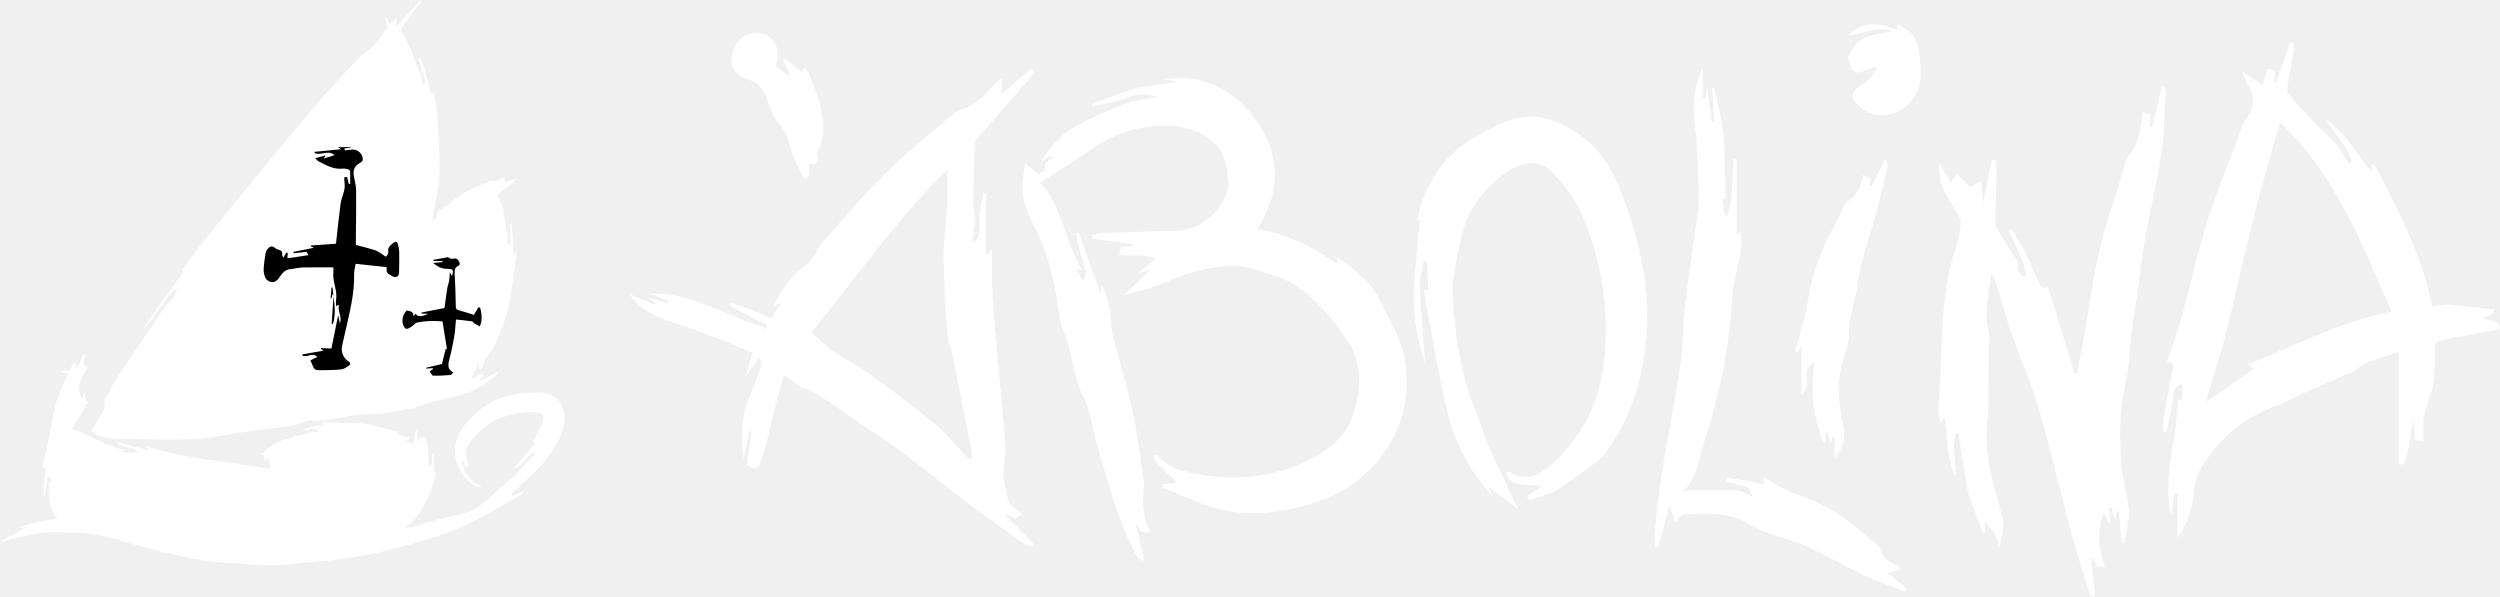
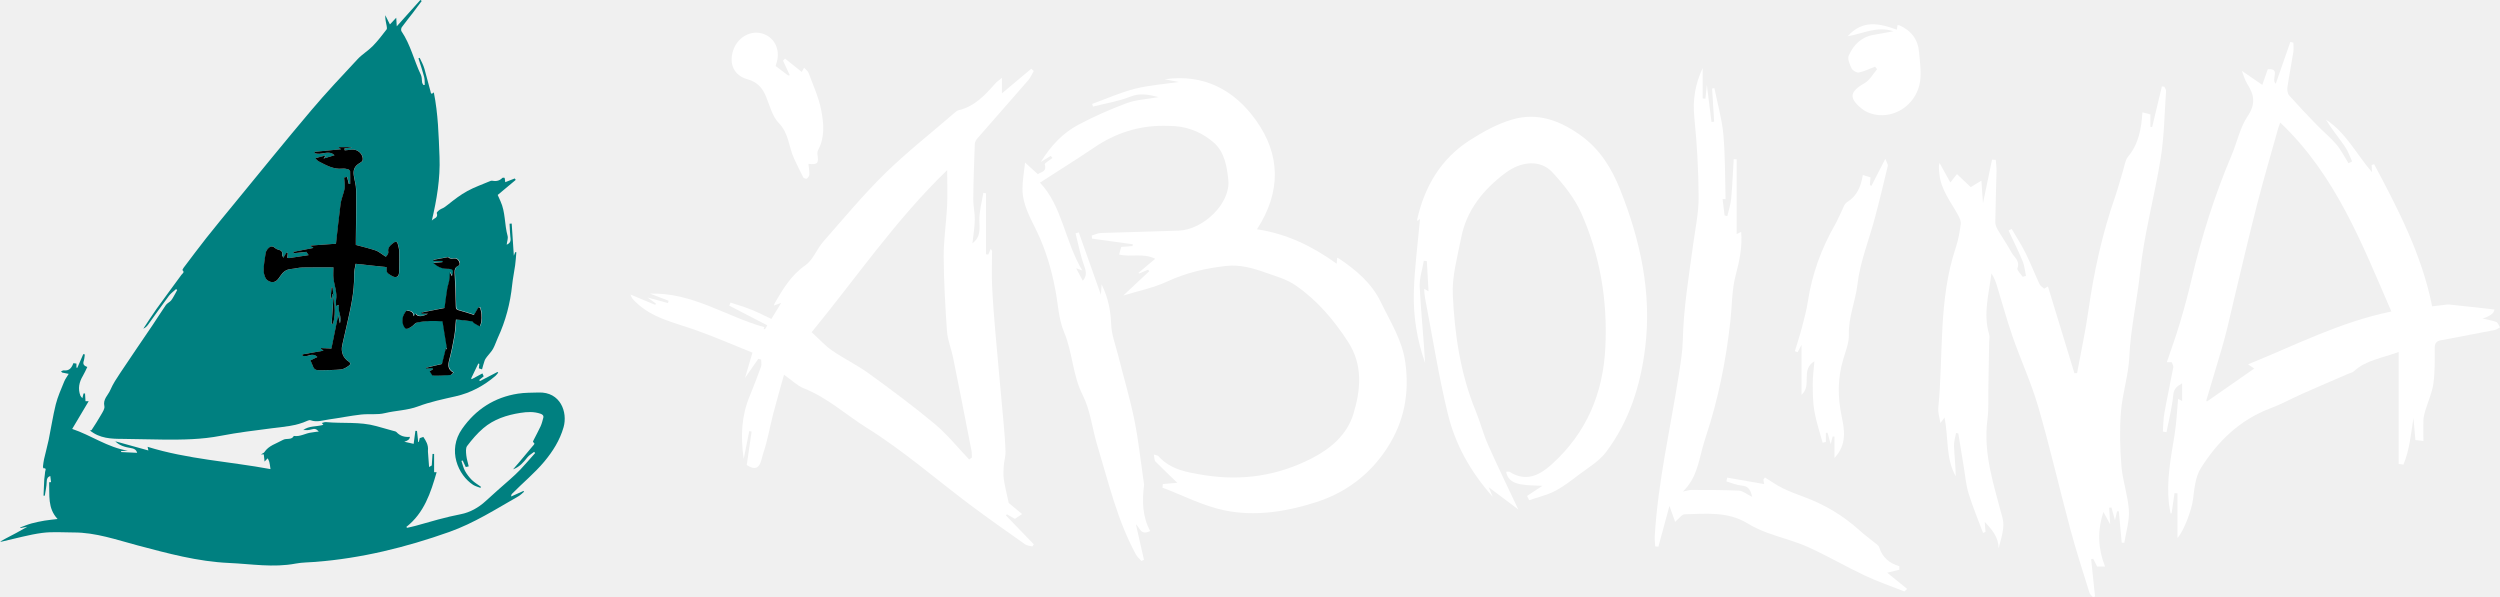
<svg xmlns="http://www.w3.org/2000/svg" id="Layer_2" data-name="Layer 2" viewBox="0 0 328.66 78.48">
  <defs>
    <style>
      .cls-1 {
        fill: #ffffff;
      }

      .cls-2 {
        fill: #000000;
+       }
+       .cls-3 {
+         fill: #008080;
      }
    </style>
  </defs>
  <g id="logo">
    <g id="texto">
      <g id="AB">
        <path class="cls-1" d="M152.82,63.64c.71-.06,1.42-.12,1.95-.17-.87-.85-1.9-1.81-2.88-2.81-.15-.16-.12-.5-.2-.9,.28,.09,.5,.09,.59,.2,1.63,1.82,3.84,2.15,6.08,2.51,4.95,.78,9.64,.07,14.1-2.22,2.51-1.29,4.62-3.11,5.45-5.79,.97-3.17,1.31-6.45-.7-9.54-1.86-2.86-4-5.39-6.82-7.36-1.27-.89-2.68-1.24-4.1-1.75-1.69-.6-3.34-1.04-5.09-.85-2.69,.3-5.28,.9-7.78,2.06-1.8,.83-3.79,1.23-5.75,1.83,1.15-1.08,2.28-2.13,3.41-3.19-.05-.07-.1-.14-.14-.21-.4,.17-.8,.34-1.19,.51-.03-.03-.05-.06-.08-.09,.69-.58,1.37-1.15,2.2-1.85-1.58-.8-3.22-.17-4.75-.56,.09-.33,.18-.66,.28-1,.5-.04,.99-.08,1.49-.11,0-.08,.02-.16,.03-.24-1.79-.25-3.57-.5-5.36-.74,0-.14-.02-.27-.03-.41,.39-.11,.79-.31,1.19-.33,3.41-.12,6.82-.18,10.23-.31,3.26-.12,6.85-3.6,6.53-6.67-.18-1.7-.48-3.67-1.92-4.91-1.41-1.22-3.11-1.99-5.02-2.15-.5-.04-1.01-.04-1.51-.05-3.37-.03-6.42,.97-9.21,2.87-2.3,1.56-4.66,3.02-7.1,4.6,2.92,3.07,3.25,7.66,5.56,11.55-.36-.13-.52-.19-.8-.29,.32,.6,.59,1.1,.87,1.64,.57-.66,.44-1.25,.16-2.03-.49-1.36-.75-2.8-1.11-4.2,.14-.04,.28-.08,.42-.13,.95,2.67,1.9,5.34,2.91,8.2,.03-.52,.06-.86,.09-1.37,.87,1.77,1.19,3.45,1.26,5.26,.05,1.37,.58,2.73,.92,4.09,.71,2.83,1.55,5.63,2.13,8.48,.56,2.77,.85,5.59,1.26,8.39,0,.04,.03,.08,.02,.11-.28,2.13-.23,4.23,.8,6.1-1.27,.63-1.32-.4-1.88-.89,.35,1.56,.7,3.11,1.06,4.67-.11,.05-.22,.11-.33,.16-.25-.29-.56-.54-.73-.86-2.46-4.52-3.61-9.52-5.09-14.39-.66-2.18-.89-4.56-1.9-6.55-1.35-2.66-1.32-5.62-2.46-8.31-.72-1.7-.78-3.69-1.14-5.55-.5-2.65-1.25-5.21-2.42-7.65-.86-1.79-1.91-3.55-1.9-5.63,0-1.07,.2-2.13,.34-3.44,.67,.61,1.16,1.06,1.69,1.54,.25-.3,1.22-.24,.9-1.29-.05-.17,.65-.56,1-.85-.07-.09-.14-.19-.21-.28-.35,.22-.71,.43-1.31,.8,1.35-2.18,2.91-3.81,4.92-4.88,2.04-1.09,4.18-2.03,6.35-2.84,1.23-.46,2.62-.52,4.2-.8-1.43-.38-2.5-.55-3.74-.05-1.55,.62-3.24,.87-4.87,1.29-.04-.11-.07-.23-.11-.35,1.87-.68,3.71-1.5,5.62-1.99,1.9-.48,3.89-.61,5.77-.89-.55-.11-1.2-.23-1.85-.36,5.14-.74,9.14,1.4,11.99,5.39,3.24,4.52,3.34,9.39,.14,14.33,3.88,.59,7.25,2.2,10.48,4.53,.03-.37,.04-.56,.06-.78,.11,.05,.21,.08,.3,.14,2.21,1.49,4.25,3.22,5.42,5.65,1.24,2.58,2.83,4.99,3.24,7.98,.56,4.06-.15,7.74-2.34,11.16-2.29,3.57-5.5,5.97-9.52,7.24-3.89,1.23-7.93,1.86-11.93,1.03-2.8-.58-5.43-1.96-8.14-2.98,.02-.15,.03-.3,.05-.45h0Z" />
        <path class="cls-1" d="M131.72,10.22v2.05c1.22-1.02,2.53-2.13,3.85-3.23,.11,.1,.22,.2,.33,.29-.23,.4-.41,.85-.71,1.2-2.23,2.58-4.5,5.13-6.73,7.7-.16,.19-.3,.47-.31,.71-.09,2.43-.18,4.87-.2,7.3,0,.89,.22,1.78,.2,2.66-.02,1-.19,2-.31,3.09,1.15-.89,.92-1.93,.91-3.02-.02-1.2,.33-2.41,.52-3.61,.12,.01,.23,.02,.35,.04v8.03c.1,.01,.2,.03,.3,.04,.1-.23,.2-.46,.33-.76,.07,.14,.17,.23,.17,.32,0,1.47-.07,2.94,0,4.41,.09,2.06,.25,4.12,.43,6.18,.34,3.94,.72,7.88,1.07,11.82,.12,1.31,.23,2.63,.27,3.94,.02,.61-.19,1.22-.23,1.83-.04,.59-.08,1.19,0,1.76,.14,.97,.39,1.92,.65,3.15,.39,.32,1.04,.86,1.76,1.46-.33,.22-.59,.4-.95,.63-.21-.12-.63-.36-1.05-.6l-.13,.15c1.22,1.27,2.45,2.53,3.67,3.8-.07,.1-.14,.19-.2,.28-.31-.09-.68-.1-.93-.27-2.42-1.71-4.85-3.41-7.23-5.19-4.52-3.39-8.81-7.15-13.59-10.13-2.76-1.73-5.21-3.99-8.31-5.21-.84-.33-1.53-1.04-2.58-1.78-.49,1.78-.98,3.45-1.42,5.14-.45,1.74-.74,3.53-1.32,5.22-.31,.92-.38,2.69-2.16,1.51,.2-1.38,.42-2.89,.64-4.39-.11-.02-.21-.04-.31-.07-.22,1.12-.45,2.23-.73,3.66-.44-3.02-.28-5.67,.78-8.24,.53-1.29,1.03-2.59,1.5-3.89,.1-.28,.01-.62,.01-.93-.12-.04-.24-.07-.37-.1-.54,.77-1.07,1.54-1.75,2.52,.35-1.19,.63-2.16,.98-3.33-2.52-1.01-5.01-2.1-7.56-3-2.75-.97-5.67-1.54-7.85-3.71-.24-.24-.49-.46-.62-.93,1.08,.45,2.17,.91,3.25,1.36,.03-.06,.06-.11,.09-.17-.29-.21-.58-.42-1.1-.8,1.06,.29,1.87,.51,2.68,.73,.03-.1,.06-.2,.09-.3-.78-.3-1.57-.6-2.45-.94,5.62-.17,10.03,3.03,15.03,4.41-.03,.1-.06,.19-.09,.28,.07-.02,.17-.02,.21-.07,.11-.15,.2-.32,.27-.45-1.68-.87-3.34-1.73-5-2.59,.06-.13,.11-.27,.17-.4,.9,.3,1.82,.56,2.7,.92,.89,.35,1.74,.8,2.67,1.23,.4-.66,.78-1.28,1.29-2.11-.45,.17-.69,.25-.96,.35,.04-.12,.06-.23,.11-.32,1.08-1.87,2.16-3.67,4.03-4.98,1.01-.7,1.49-2.12,2.34-3.09,2.66-3.03,5.24-6.14,8.11-8.96,2.85-2.79,6.01-5.27,9.03-7.88,.21-.18,.43-.39,.67-.45,2.11-.5,3.47-2,4.83-3.53,.2-.23,.47-.4,.89-.75h0Zm-4.31,50.19c.12-.09,.24-.18,.36-.27-.02-.31,0-.62-.06-.92-.8-4.1-1.6-8.19-2.43-12.28-.23-1.13-.7-2.23-.78-3.36-.23-3.27-.42-6.56-.44-9.84-.01-2.21,.34-4.42,.45-6.64,.07-1.5,.01-3.01,.01-4.74-6.87,6.65-12.04,14.29-17.82,21.31,1.02,.93,1.78,1.79,2.7,2.42,1.56,1.07,3.29,1.9,4.82,3.01,2.95,2.14,5.88,4.31,8.67,6.64,1.65,1.38,3.01,3.09,4.51,4.65h0Z" />
        <path class="cls-1" d="M106.28,21.55c.05,.47,.13,.93,.12,1.38,0,.19-.17,.43-.33,.55-.08,.06-.42-.04-.47-.16-.42-.8-.8-1.62-1.19-2.44-.73-1.53-.68-3.33-2.03-4.71-.87-.89-1.19-2.34-1.71-3.56-.47-1.1-1.17-1.85-2.38-2.18-1.78-.49-2.49-2-1.91-3.79,.59-1.79,2.4-2.77,4.02-2.17,1.58,.59,2.26,2.28,1.61,4.04-.02,.07-.03,.14-.04,.17,.56,.42,1.09,.83,1.64,1.24,.07-.01,.15-.02,.22-.03-.3-.63-.59-1.27-.89-1.91,.09-.09,.17-.19,.26-.28,.71,.57,1.43,1.14,2.2,1.76,.07-.13,.16-.3,.31-.56,.21,.24,.49,.43,.59,.68,.59,1.62,1.34,3.22,1.66,4.9,.33,1.71,.51,3.53-.39,5.21-.1,.18-.13,.44-.1,.65,.18,1.13,0,1.34-1.19,1.2h0Z" />
      </g>
      <path class="cls-1" d="M315.34,61.01v-14.74c-2.25,.83-4.32,1.08-5.9,2.55-.18,.17-.49,.21-.73,.32-2.02,.87-4.04,1.74-6.05,2.63-1.41,.63-2.77,1.38-4.21,1.92-4.01,1.51-6.91,4.34-9.12,7.86-.72,1.14-.85,2.71-1.03,4.11-.16,1.3-1.15,4.07-2.04,5.07v-5.87c-.13-.01-.26-.02-.39-.03-.13,.88-.25,1.76-.38,2.64-.05,.01-.09,.03-.14,.04-.07-.41-.15-.82-.2-1.23-.37-3.09,.24-6.1,.73-9.13,.25-1.53,.31-3.09,.46-4.72,.14,.08,.29,.16,.53,.29v-2.33c-.62,.37-1.08,.65-1.17,1.55-.15,1.64-.57,3.25-.88,4.87-.16-.02-.32-.04-.48-.07,.06-.8,.05-1.61,.19-2.39,.36-2.03,.8-4.04,1.18-6.06,.04-.2-.13-.44-.21-.67-.21,0-.42,0-.64,0,.58-1.73,1.21-3.45,1.73-5.2,.57-1.91,1.09-3.84,1.54-5.78,1.31-5.55,3.01-10.97,5.24-16.22,.73-1.71,1.1-3.64,2.11-5.14,1.08-1.6,.88-2.8-.03-4.22-.34-.54-.5-1.19-.73-1.75,.89,.61,1.78,1.22,2.69,1.85,.29-.83,.5-1.44,.72-2.06,1.76-.14,.37,1.31,1.05,1.91,.66-1.89,1.29-3.7,1.92-5.5,.13,.03,.26,.07,.4,.1,0,.39,.05,.79,0,1.18-.25,1.57-.56,3.13-.79,4.7-.05,.34,.02,.82,.24,1.06,1.18,1.33,2.4,2.62,3.64,3.89,.84,.87,1.78,1.63,2.56,2.55,.63,.74,1.07,1.64,1.59,2.47,.16-.08,.32-.16,.48-.24-.31-.65-.53-1.36-.94-1.94-.82-1.19-1.75-2.31-2.5-3.55,2.59,1.67,3.94,4.44,6.05,6.91-.03-.54-.04-.74-.04-.94l.32-.12c3.16,5.93,6.27,11.89,7.63,18.69,.47-.05,.92-.11,1.37-.16,.31-.03,.63-.11,.93-.07,1.96,.2,3.91,.43,5.88,.65-.01,.46-.53,.86-1.55,1.19,.66,.16,1.26,.24,1.8,.45,.22,.09,.33,.45,.49,.7-.24,.12-.46,.31-.72,.36-2.36,.46-4.72,.91-7.08,1.35-.61,.11-.78,.44-.78,1.05,0,1.55,.04,3.12-.18,4.65-.18,1.23-.72,2.4-1.08,3.61-.12,.39-.21,.8-.23,1.21-.03,.88,0,1.77,0,2.71-.46-.05-.74-.08-1.05-.12-.09-.98-.17-1.94-.26-2.89-.33,2.09-.5,4.18-1.32,6.12-.21-.03-.42-.06-.62-.09h0Zm-19.81-13.11c6.31-2.55,12.08-5.56,18.85-6.95-3.88-8.92-7.29-17.88-14.61-24.84-.16,.44-.22,.58-.26,.72-.94,3.36-1.92,6.7-2.79,10.07-1.07,4.16-2.04,8.34-3.04,12.51-.29,1.21-.56,2.42-.85,3.62-.23,.94-.48,1.87-.75,2.8-.66,2.26-1.35,4.52-2.02,6.78-.02,.07,.06,.17,.06,.18,2.08-1.45,4.13-2.88,6.23-4.34-.22-.15-.36-.24-.82-.56h0Z" />
      <path class="cls-1" d="M269.23,37.65c1.16,3.8,2.32,7.6,3.48,11.41,.12,0,.24,0,.35-.01,.5-2.74,1.1-5.46,1.49-8.22,.72-5.09,1.81-10.07,3.5-14.93,.41-1.17,.71-2.38,1.08-3.56,.18-.59,.26-1.29,.63-1.74,1.4-1.68,1.75-3.68,1.89-5.83,.41,.11,.69,.18,1.05,.27v1.64c.08,0,.15,.02,.23,.03,.42-1.78,.85-3.57,1.28-5.35,.1,0,.21,.02,.31,.03,.09,.19,.26,.39,.24,.57-.21,2.94-.24,5.91-.7,8.81-.8,5.01-2.19,9.95-2.71,14.99-.39,3.73-1.25,7.38-1.42,11.15-.11,2.42-.91,4.8-1.1,7.22-.19,2.37-.13,4.77,.06,7.14,.16,1.95,.86,3.86,.98,5.81,.09,1.41-.38,2.85-.6,4.28-.11,0-.22-.01-.34-.02-.13-1.37-.25-2.75-.38-4.12-.08,0-.15,0-.23,0-.08,.35-.17,.69-.28,1.17-.17-.63-.32-1.15-.46-1.67-.1,0-.2,.01-.3,.02,.04,.66,.08,1.31,.13,2.19-.35-.63-.59-1.08-.88-1.62-.84,2.5-.71,4.84,.21,7.17h-1.04c-.19-.37-.35-.7-.52-1.02-.09,.02-.18,.04-.27,.06,.17,1.63,.34,3.26,.51,4.89-.09,.03-.18,.06-.27,.08-.16-.18-.4-.35-.46-.56-.86-2.77-1.76-5.54-2.51-8.34-1.44-5.35-2.67-10.75-4.21-16.06-.91-3.15-2.3-6.16-3.38-9.26-.76-2.19-1.37-4.43-2.05-6.65-.17-.57-.37-1.13-.74-1.67-.32,2.66-1.11,5.27-.31,7.95,.11,.35,.02,.76,.01,1.15-.03,1.97-.06,3.95-.1,5.92-.03,1.39,.06,2.79-.12,4.16-.6,4.55,.88,8.73,1.99,13.01,.31,1.2-.18,2.6-.52,3.93-.03-1.4-.77-2.35-1.83-3.46,.04,.58,.07,.95,.1,1.32-.11,.04-.22,.09-.32,.13-.64-1.72-1.36-3.43-1.9-5.18-.36-1.18-.45-2.43-.66-3.65-.23-1.41-.46-2.83-.69-4.24-.1-.03-.2-.05-.3-.08-.1,.6-.3,1.19-.27,1.78,.06,1.31,.22,2.61,.23,3.93-1.33-2.35-.94-5.03-1.47-7.73-.24,.32-.38,.5-.55,.72-.1-.69-.34-1.37-.27-2.03,.68-7.03,0-14.2,2.3-21.05,.33-.99,.51-2.03,.65-3.07,.05-.37-.15-.81-.34-1.16-.97-1.78-2.31-3.39-2.48-5.53-.03-.42-.13-.83,.03-1.35,.46,.84,.92,1.68,1.42,2.57,.3-.38,.56-.71,.87-1.1,.65,.61,1.26,1.19,1.81,1.71,.43-.26,.83-.5,1.4-.85,.08,1.12,.13,1.89,.21,2.96,.44-2.11,.81-3.92,1.19-5.72,.17,.01,.33,.02,.49,.03,.04,.49,.11,.98,.1,1.47-.05,2.25-.13,4.49-.16,6.74,0,.32,.15,.68,.32,.97,.59,1.01,1.26,1.96,1.81,2.99,.34,.63,1.15,1.08,.78,2.07-.1,.25,.44,.75,.69,1.13,.14-.04,.28-.08,.43-.12-.14-.64-.18-1.31-.42-1.9-.57-1.37-1.24-2.71-1.87-4.06,.14-.07,.27-.14,.41-.22,.61,1.04,1.27,2.06,1.81,3.14,.67,1.35,1.22,2.76,1.86,4.13,.11,.24,.4,.39,.6,.59,.18-.1,.35-.2,.53-.31h0Z" />
      <path class="cls-1" d="M199.62,66.99c-1.35-1.01-2.68-2.01-3.91-2.94,.06,.14,.24,.57,.53,1.26-2.95-3.31-4.92-6.89-5.89-10.86-1.23-5.04-2.03-10.19-3.01-15.29-.07-.38-.08-.77-.12-1.19,.18,.1,.32,.18,.58,.33-.08-1.39-.15-2.68-.22-3.97-.13-.02-.27-.03-.4-.05-.19,1.16-.6,2.32-.54,3.47,.17,3.32,.52,6.64,.71,9.97-1.07-3.04-1.58-6.2-1.48-9.4,.1-3.2,.53-6.39,.81-9.53-.01,.01-.18,.13-.33,.25-.01-.04-.06-.11-.05-.16,.98-4.37,3.13-8.02,6.95-10.46,1.71-1.09,3.56-2.12,5.49-2.69,3.32-1,6.31,.08,9.09,2.09,2.54,1.83,4.06,4.34,5.17,7.12,2.64,6.64,4.16,13.51,3.29,20.71-.6,5-2.1,9.73-5.16,13.79-.92,1.22-2.37,2.06-3.62,3.01-1.01,.77-2.03,1.56-3.15,2.13-1.04,.53-2.21,.79-3.33,1.18-.1-.19-.19-.37-.28-.56,.67-.45,1.35-.9,2.01-1.33-.93-.06-1.88-.03-2.78-.19-.88-.17-1.78-.48-1.97-1.66,.22,0,.36-.04,.43,0,2.15,1.37,3.92,.5,5.56-.98,4.57-4.13,6.76-9.31,7.05-15.43,.29-6.13-.69-12.02-3.17-17.59-.88-1.98-2.33-3.79-3.82-5.39-1.55-1.66-4.07-1.46-6.17,.12-2.91,2.19-5.11,4.9-5.81,8.56-.48,2.46-1.2,4.98-1.09,7.44,.24,5.18,.99,10.33,2.98,15.2,.62,1.5,1.02,3.1,1.68,4.58,1.28,2.85,2.63,5.67,3.97,8.49" />
      <path class="cls-1" d="M249.64,74.91c-.51,.13-1.03,.26-1.54,.38,.83,.68,1.72,1.4,2.62,2.13-.26,.24-.34,.35-.37,.33-1.75-.69-3.53-1.3-5.22-2.1-2.52-1.19-4.93-2.6-7.46-3.74-1.71-.77-3.57-1.22-5.34-1.87-.9-.33-1.78-.74-2.6-1.24-2.59-1.58-5.45-1.26-8.26-1.19-.37,0-.73,.56-1.25,.99-.21-.59-.46-1.29-.75-2.09-.5,1.85-.97,3.6-1.45,5.36-.14-.01-.28-.03-.42-.04-.02-.45-.09-.89-.06-1.34,.42-7.14,2.05-14.11,3.15-21.15,.24-1.53,.5-3.08,.54-4.62,.09-4.24,.8-8.41,1.36-12.59,.28-2.07,.73-4.15,.72-6.23-.02-3.5-.22-7.02-.57-10.5-.23-2.27,.12-4.36,1.1-6.45v3.99l.36,.04c.05-.49,.1-.97,.19-1.81,.23,1.85,.42,3.36,.61,4.86,.11,0,.23-.02,.35-.03-.09-1.45-.18-2.91-.27-4.36,.1-.02,.2-.04,.3-.06,.41,2.03,.99,4.05,1.18,6.1,.25,2.81,.21,5.66,.29,8.49h-.39c.09,.73,.17,1.44,.26,2.15l.36,.09c.18-.77,.44-1.54,.51-2.32,.16-1.71,.22-3.44,.33-5.16,.13,0,.26,0,.39,.01v9.83c.24-.11,.4-.2,.59-.29,.17,1.96-.22,3.8-.72,5.7-.51,1.91-.47,3.96-.69,5.95-.57,5.22-1.59,10.35-3.25,15.33-.17,.51-.32,1.04-.46,1.56-.51,1.9-.8,3.89-2.53,5.6,.6-.12,.87-.21,1.14-.21,2.07,0,4.15,0,6.22,.09,.5,.02,.98,.45,1.74,.82-.25-1.04-.57-1.41-1.36-1.48-.69-.06-1.36-.36-2.03-.55,.04-.17,.07-.33,.11-.5,1.59,.28,3.19,.56,4.85,.85-.04-.21-.07-.4-.1-.59,.07-.1,.13-.19,.2-.28,.78,.48,1.52,1.01,2.34,1.41,.95,.47,1.95,.83,2.94,1.2,2.68,1.01,5.08,2.45,7.2,4.38,.6,.55,1.27,1.02,1.9,1.54,.24,.2,.57,.39,.65,.65,.41,1.32,1.32,2.1,2.64,2.49,0,.16,0,.31,0,.47h0Z" />
      <path class="cls-1" d="M238.53,47.49c-1.87,1.14-.26,3.13-1.69,4.41v-6.57c-.26,.5-.39,.73-.51,.97-.12-.04-.24-.08-.37-.13,.31-1.03,.65-2.05,.92-3.09,.3-1.14,.61-2.29,.79-3.45,.55-3.6,1.77-6.96,3.58-10.11,.29-.5,.5-1.05,.77-1.57,.25-.48,.41-1.13,.81-1.38,1.32-.82,1.82-2.07,2.06-3.56,.41,.13,.7,.21,1.01,.31-.03,.36-.06,.69-.08,1.02,.07,.03,.14,.06,.21,.09,.56-1.1,1.12-2.19,1.82-3.55,.2,.53,.37,.75,.33,.92-.55,2.29-1.09,4.57-1.7,6.84-.77,2.92-1.95,5.78-2.29,8.74-.26,2.23-1.2,4.31-1.13,6.6,.03,1.08-.42,2.18-.74,3.25-.74,2.48-.75,4.94-.21,7.49,.38,1.8,.71,3.72-.94,5.48v-2.81c-.08,0-.16,0-.24-.01-.08,.3-.15,.6-.26,1.01-.16-.56-.28-1.03-.41-1.49h-.22v1.2l-.43,.1c-.38-1.39-.84-2.76-1.09-4.17-.21-1.17-.2-2.39-.21-3.59,0-.92,.13-1.85,.22-2.96h0Z" />
      <path class="cls-1" d="M242.89,4.78c2-2.25,4.22-1.69,6.48-.88,.03-.22,.05-.4,.08-.58,.08,0,.17-.02,.23,0,1.56,.68,2.47,1.86,2.61,3.55,.11,1.28,.31,2.59,.13,3.84-.4,2.7-2.81,4.63-5.42,4.42-.77-.06-1.64-.35-2.23-.83-1.85-1.49-1.5-2.3,.38-3.39,.67-.39,1.09-1.19,1.62-1.81-.09-.11-.18-.23-.27-.34-.7,.27-1.39,.62-2.12,.77-.28,.06-.81-.24-.95-.52-.25-.52-.58-1.26-.39-1.69,.6-1.39,1.63-2.45,3.24-2.73,.8-.14,1.6-.29,2.65-.48-2.21-.72-4.01,.32-6.05,.66h0Z" />
    </g>
    <g id="caravela">
      <g>
-         <path class="cls-1" d="M11.79,56.6c.1-.03,.22-.03,.26-.08,.43-.66,.86-1.32,1.25-2.01,.2-.35,.5-.79,.42-1.12-.21-.92,.5-1.44,.79-2.13,.33-.78,.82-1.51,1.29-2.22,1.4-2.11,2.84-4.2,4.26-6.3,.59-.87,1.14-1.77,1.74-2.63,.17-.25,.51-.38,.7-.62,.23-.29,.39-.64,.58-.96,.08-.13,.14-.27,.21-.4-.05-.04-.09-.08-.14-.13-.32,.3-.69,.55-.95,.9-.94,1.26-1.84,2.55-2.76,3.82-.15,.2-.33,.37-.6,.49,.58-.86,1.13-1.75,1.73-2.59,1.08-1.51,2.2-3,3.29-4.5,.12-.16,.46-.33,.12-.61-.02-.01,.09-.21,.16-.31,.99-1.31,1.97-2.63,2.99-3.92,1.17-1.48,2.37-2.93,3.56-4.38,3.4-4.14,6.77-8.31,10.23-12.4,1.95-2.31,4.03-4.51,6.09-6.72,.59-.64,1.37-1.09,1.98-1.71,.67-.68,1.25-1.45,1.84-2.21,.07-.09,.02-.31,0-.46-.09-.45-.2-.9-.18-1.4,.2,.4,.41,.81,.61,1.21,.26-.28,.51-.54,.83-.88,.03,.43,.04,.71,.07,1.13,1.1-1.22,2.1-2.35,3.11-3.47,.06,.05,.11,.09,.17,.14-.38,.51-.76,1.03-1.15,1.54-.49,.64-1,1.26-1.47,1.91-.09,.13-.12,.41-.04,.53,1.2,1.76,1.65,3.86,2.56,5.75,.14,.29,.1,.67,.16,1.01,.02,.11,.11,.21,.17,.31,.06,0,.11-.01,.17-.02-.02-.35,.01-.71-.08-1.05-.22-.82-.49-1.63-.75-2.44,.05-.02,.11-.04,.16-.07,.11,.23,.23,.46,.34,.7,.11,.25,.22,.49,.29,.75,.27,.98,.52,1.97,.79,2.94,.04,.13,.02,.56,.44,.15,.57,2.83,.64,5.67,.75,8.5,.11,2.83-.36,5.6-1.01,8.36,.25-.32,.88-.34,.65-.99-.04-.11,.35-.45,.59-.55,.36-.14,.62-.35,.92-.59,.8-.64,1.62-1.27,2.52-1.76,.93-.51,1.95-.86,2.93-1.28,.1-.04,.21-.09,.31-.07,.52,.1,.97,.02,1.35-.37,.05-.05,.29-.03,.3,0,.05,.15,.05,.33,.08,.56,.4-.16,.82-.32,1.25-.49,.04,.06,.08,.12,.13,.19-.78,.65-1.55,1.3-2.37,1.98,.1,.22,.23,.53,.37,.83,.66,1.44,.51,3.05,.93,4.55,.09,.32-.07,.72-.12,1.16,.63-.27,.52-.68,.48-1.08-.06-.56-.07-1.12-.1-1.68l.28-.02c.09,1.36,.18,2.73,.28,4.23,.09-.23,.14-.35,.18-.47,.05,0,.1,0,.15,.01-.05,.58-.08,1.16-.16,1.73-.12,.86-.3,1.71-.39,2.57-.25,2.42-.86,4.74-1.88,6.94-.23,.49-.38,1.01-.64,1.47-.21,.38-.54,.69-.8,1.04-.12,.16-.25,.34-.31,.53-.13,.36-.22,.74-.33,1.12-.18-.06-.3-.1-.42-.14,.02-.21,.05-.39,.07-.58-.05-.02-.09-.03-.14-.05-.31,.65-.63,1.31-.94,1.96,.02,.03,.04,.07,.07,.1,.46-.25,.93-.5,1.41-.76,.07,.14,.12,.26,.17,.38-.2,.17-.39,.33-.59,.49,.03,.05,.06,.1,.09,.14,.77-.4,1.54-.8,2.31-1.2,.03,.03,.06,.06,.1,.09-.12,.14-.23,.31-.37,.43-1.53,1.3-3.25,2.23-5.23,2.68-1.67,.38-3.36,.73-4.95,1.33-1.42,.53-2.91,.53-4.35,.88-1,.25-2.1,.07-3.15,.19-1.41,.16-2.8,.45-4.2,.64-.8,.11-1.59,.41-2.41,.11-.12-.04-.29,0-.41,.06-1.49,.69-3.09,.79-4.68,.99-2.24,.29-4.5,.56-6.72,.99-2.5,.49-5.01,.52-7.53,.5-1.77-.01-3.54-.08-5.31-.09-1.56,0-3.09-.05-4.41-1.14h0ZM43.98,20.41c-.46,.14-.9,.27-1.42,.43,.11-.16,.17-.26,.27-.41-.46,.13-.86,.23-1.37,.37,.21,.19,.31,.35,.46,.42,.98,.5,1.94,1.07,3.11,.95,.24-.03,.5,.02,.74,.08,.11,.03,.28,.17,.28,.26,.03,.55,.01,1.11,.01,1.66-.06,0-.13,0-.19,.01-.07-.3-.14-.6-.22-.92-.13,.02-.25,.05-.39,.07,.03,.41,.07,.78,.08,1.16,0,.23-.05,.47-.11,.7-.14,.55-.37,1.08-.44,1.63-.23,1.73-.4,3.47-.6,5.22-1.12,.08-2.21,.16-3.31,.24,0,.04,0,.09,.02,.13,.09,.03,.18,.06,.28,.09v.1c-.86,.17-1.72,.34-2.58,.51,0,.06,.02,.12,.03,.18,.57-.06,1.13-.12,1.67-.18,.07,.11,.16,.24,.29,.43-.89,.14-1.73,.27-2.57,.39-.08,.01-.16-.03-.23-.05,.02-.23,.04-.42,.06-.61-.06-.03-.12-.05-.17-.08-.13,.21-.25,.42-.41,.69-.06-.16-.17-.31-.16-.43,.05-.4-.14-.55-.48-.62-.14-.03-.29-.08-.39-.18-.48-.46-.83-.21-1.13,.2-.1,.13-.16,.32-.18,.48-.1,.7-.22,1.41-.25,2.11-.01,.38,.09,.8,.26,1.14,.11,.22,.42,.42,.67,.48,.67,.15,.99-.38,1.3-.83,.34-.49,.73-.81,1.34-.86,.53-.05,1.05-.2,1.58-.21,1.35-.03,2.7-.01,4.03-.01,0,.52-.04,.99,0,1.44,.1,.94,.51,1.85,.34,2.83-.05,.26,0,.53,0,.81,.11-.04,.2-.08,.39-.15-.24,.84,.45,1.54,.11,2.43-.09-.48-.17-.85-.22-1.09-.29,1.43-.6,2.94-.89,4.4-.51-.02-.94-.04-1.37-.06,0,.03,0,.07,0,.1,.09,.06,.17,.12,.33,.24-.99,.18-1.88,.34-2.77,.49,0,.07,.02,.14,.02,.2,.22,0,.45,.05,.65-.01,.48-.16,.92-.24,1.29,.15-.29,.14-.6,.3-.92,.45,.08,.19,.14,.3,.19,.41,.32,.85,.4,.9,1.3,.88,.86-.02,1.72,0,2.57-.11,.36-.04,.71-.28,1.02-.5,.21-.15,.22-.37-.07-.55-.7-.43-1.02-1.25-.83-2.09,.18-.82,.38-1.64,.56-2.46,.51-2.27,1.07-4.52,1.01-6.88-.01-.45,.13-.9,.2-1.4,1.42,.15,2.75,.3,4.08,.44-.04,.72,0,.76,.73,1.18,.5,.28,.89,.08,.9-.49,.02-.91,.04-1.83,.02-2.74,0-.33-.11-.67-.19-1-.09-.35-.32-.35-.56-.15-.37,.31-.81,.59-.68,1.19,.02,.08-.01,.18-.05,.26-.07,.13-.15,.29-.27,.36-.06,.03-.22-.13-.34-.2-.34-.21-.65-.49-1.02-.61-.86-.28-1.74-.49-2.59-.72,0-.26,0-.48,0-.69,.02-2.18,.06-4.36,.03-6.54,0-.65-.23-1.3-.31-1.95-.1-.77,.17-1.25,.85-1.62,.14-.08,.32-.22,.33-.35,.11-.76-.65-1.47-1.42-1.38-.31,.04-.63,.06-.94,.1-.01-.09-.02-.18-.03-.26,.29-.04,.57-.07,.86-.11v-.06h-1.68c.14,.11,.21,.17,.36,.28-1.22,.12-2.35,.23-3.48,.34,0,.05,.01,.1,.02,.15,.83,.41,1.8-.49,2.61,.3h0Zm18.34,20.95c-.67-.21-1.3-.43-1.94-.59-.33-.08-.4-.2-.41-.54-.02-1.48-.08-2.96-.16-4.44-.02-.39,.09-.68,.43-.84,.3-.14,.28-.32,.17-.56-.16-.37-.42-.5-.82-.41-.13,.03-.29-.01-.42-.05-.08-.02-.16-.16-.23-.15-.49,.08-.99,.18-1.48,.27-.15,.03-.3,.06-.45,.09,0,.04,.02,.08,.03,.13h1.18v.16c-.41,.04-.81,.07-1.22,.11,.54,.48,1.11,.76,1.79,.77,.85,.01,.93,.12,.67,.97-.07-.13-.13-.26-.27-.53-.04,.49-.05,.83-.1,1.16-.06,.35-.2,.68-.25,1.02-.13,.86-.24,1.73-.35,2.53-1.03,.21-2.03,.41-3.02,.6,0,.05,.01,.1,.02,.15h.83c-.78,.44-1.43,.41-1.64,0-.08,.09-.14,.17-.27,.34,0-.67-.51-.68-.86-.75-.12-.02-.41,.47-.51,.76-.1,.29-.11,.65-.04,.95,.06,.26,.24,.63,.44,.68,.21,.06,.52-.17,.77-.32,.22-.13,.39-.43,.62-.48,1.15-.26,2.31-.26,3.39-.17,.21,1.28,.4,2.49,.6,3.7-.05-.05-.11-.1-.16-.15-.18,.73-.36,1.43-.51,2.05-.75,.18-1.42,.34-2.09,.5l.02,.1c.29-.02,.58-.04,.87-.05,0,.04,.02,.09,.02,.13-.12,.08-.24,.17-.43,.29,.15,.21,.28,.56,.43,.56,.76,.02,1.53-.02,2.29-.08,.12,0,.23-.19,.39-.32-.78-.43-.72-1.01-.54-1.69,.27-1.02,.48-2.05,.66-3.09,.12-.7,.15-1.41,.22-2.2,.76,.09,1.44,.16,2.13,.25,.09,.01,.15,.18,.25,.24,.24,.15,.49,.28,.74,.42,.07-.2,.19-.39,.21-.6,.04-.34,.05-.68,.02-1.02-.02-.28-.11-.56-.17-.84-.08-.02-.16-.03-.23-.05-.21,.35-.42,.7-.57,.97h0Zm-18.85-2.13h.1c.05-.19,.09-.38,.14-.57,.05,0,.1,.01,.15,.02-.09,1.3-.18,2.6-.27,3.9,.06,0,.12,0,.18,0,.48-1.6,.08-3.18-.06-4.77-.05,0-.09,0-.14,0-.04,.48-.07,.95-.11,1.43h0Z" />
-         <path class="cls-1" d="M15.07,57.99c1.45,.4,2.91,.81,4.44,1.23-.05-.2-.07-.29-.11-.48,5.29,1.64,10.77,1.93,16.16,2.93-.06-.42-.09-.69-.16-.96-.04-.16-.14-.31-.21-.46-.1,.1-.2,.21-.41,.43-.04-.37-.07-.63-.1-.94h-.38c.23-.15,.38-.19,.44-.28,.59-.9,1.58-1.13,2.44-1.62,.49-.28,1.13,.06,1.45-.53,.84,.13,1.55-.37,2.32-.45,.3-.03,.59-.11,.96-.12-.3-.36-.56-.42-.94-.29-.35,.11-.73,.11-1.11,.09,.78-.59,1.74-.42,2.65-.69-.07-.09-.13-.15-.2-.24,.18-.04,.36-.14,.54-.12,2.21,.21,4.45-.08,6.63,.53,.74,.21,1.48,.41,2.21,.62,.15,.04,.35,.07,.44,.17,.47,.52,1.08,.68,1.75,.62,0,.3-.25,.51-.73,.64,.43,.1,.86,.19,1.23,.28,.08-.58,.15-1.15,.23-1.71,.07,0,.14,0,.21,.01,.05,.49,.11,.98,.16,1.46h.08c.04-.17,.08-.35,.12-.51,.13-.05,.28-.1,.47-.16,.34,.49,.69,1.06,.61,1.79,0,.05,0,.11,0,.16,.05,.68,.1,1.35,.15,2.01,.1-.06,.25-.15,.35-.21,.03-.51,.07-1.01,.1-1.51h.21v2.4h.33c-.78,2.72-1.64,5.35-3.98,7.19,.03,.04,.06,.08,.09,.12,.38-.09,.77-.16,1.15-.27,1.97-.56,3.94-1.14,5.96-1.53,1.16-.23,2.29-.85,3.22-1.71,1.04-.97,2.13-1.9,3.2-2.85,.47-.42,.93-.84,1.36-1.29,.67-.71,1.3-1.45,1.95-2.18-.04-.05-.09-.11-.13-.16-.3,.24-.66,.44-.89,.73-.51,.65-1.04,1.27-1.88,1.57,.27-.31,.54-.62,.81-.94,.6-.71,1.2-1.42,1.79-2.14,.1-.12,.38-.32,.02-.5-.02,0,.02-.15,.06-.22,.31-.62,.65-1.23,.94-1.86,.16-.35,.25-.73,.35-1.1,.08-.29-.07-.45-.36-.55-.88-.3-1.76-.25-2.65-.11-1.79,.28-3.49,.83-4.88,2.02-.8,.68-1.49,1.5-2.12,2.33-.21,.28-.15,.81-.11,1.22,.05,.49,.21,.97,.32,1.46-.11,.02-.23,.05-.39,.09-.13-.27-.26-.57-.4-.86-.06,.02-.11,.04-.17,.05,.15,.44,.25,.91,.47,1.32,.24,.43,.55,.84,.9,1.19,.35,.34,.79,.6,1.19,.89-.02,.05-.04,.1-.05,.15-.32-.13-.67-.21-.96-.39-1.98-1.28-3.44-4.56-1.46-7.37,1.79-2.56,4.25-4.15,7.35-4.63,.89-.14,1.8-.12,2.71-.15,2.87-.1,3.84,2.59,3.28,4.56-.49,1.72-1.41,3.17-2.54,4.53-1.29,1.54-2.84,2.8-4.23,4.22-.07,.07-.12,.16-.12,.36,.54-.24,1.08-.49,1.62-.73,.02,.04,.05,.08,.07,.11-.24,.2-.46,.43-.73,.59-2.96,1.69-5.85,3.54-9.09,4.69-5.72,2.03-11.57,3.47-17.63,3.94-.86,.07-1.73,.06-2.57,.22-2.93,.56-5.84,.05-8.75-.08-4.12-.18-8.06-1.26-12.03-2.31-2.76-.73-5.5-1.71-8.43-1.7-1.38,0-2.77-.12-4.13,.06-1.72,.23-3.41,.72-5.12,1.1-.12,.03-.23,.07-.38,.03,.22-.12,.44-.25,.67-.37,.96-.5,1.92-1,2.9-1.57-.3,.06-.61,.11-.91,.17l-.03-.08c.49-.18,.98-.39,1.49-.53,.55-.15,1.11-.26,1.67-.36,.54-.09,1.09-.14,1.75-.22-1.34-1.43-1.04-3.17-1.11-4.83,0,0,.15-.01,.25-.02-.03-.26-.07-.52-.1-.81-.36,.15-.46,.36-.47,.75-.01,.62-.16,1.23-.25,1.84-.06,0-.11,0-.17,0,.03-.72,.06-1.44,.1-2.16,.02-.32,.1-.64,.11-.96,0-.17,.27-.52-.23-.48,0,0-.06-.16-.05-.24,.04-.32,.07-.64,.14-.95,.19-.85,.43-1.69,.61-2.55,.32-1.55,.55-3.12,.93-4.65,.26-1.03,.71-2.02,1.11-3.01,.13-.32,.35-.61,.59-1.01-.3-.06-.58-.12-.85-.17-.05-.05-.11-.1-.16-.15,.13-.05,.26-.16,.38-.14,.72,.09,1.02-.34,1.25-.95,.11,.02,.25,.04,.4,.06v.53s.07,.02,.11,.03c.26-.6,.52-1.2,.79-1.81,.07,.02,.13,.03,.2,.05-.04,.27-.05,.56-.13,.82-.14,.4-.06,.65,.46,.82-.2,.41-.37,.81-.59,1.18-.49,.82-.67,1.68-.32,2.6,.04,.1,.14,.18,.26,.33,.06-.28,.11-.45,.15-.62,.07,0,.14,0,.2,0,.02,.33,.04,.66,.06,1.01h.42c-.75,1.26-1.46,2.46-2.17,3.65,2.47,.82,4.65,2.43,7.31,2.86-.29,.02-.59,.03-.88,.05,0,.04,0,.09,0,.13,.7,.03,1.4,.07,2.11,.1-.12-.43-.42-.56-.8-.62-.77-.13-1.53-.31-2.11-.93h0Z" />
+         <path class="cls-3" d="M11.79,56.6c.1-.03,.22-.03,.26-.08,.43-.66,.86-1.32,1.25-2.01,.2-.35,.5-.79,.42-1.12-.21-.92,.5-1.44,.79-2.13,.33-.78,.82-1.51,1.29-2.22,1.4-2.11,2.84-4.2,4.26-6.3,.59-.87,1.14-1.77,1.74-2.63,.17-.25,.51-.38,.7-.62,.23-.29,.39-.64,.58-.96,.08-.13,.14-.27,.21-.4-.05-.04-.09-.08-.14-.13-.32,.3-.69,.55-.95,.9-.94,1.26-1.84,2.55-2.76,3.82-.15,.2-.33,.37-.6,.49,.58-.86,1.13-1.75,1.73-2.59,1.08-1.51,2.2-3,3.29-4.5,.12-.16,.46-.33,.12-.61-.02-.01,.09-.21,.16-.31,.99-1.31,1.97-2.63,2.99-3.92,1.17-1.48,2.37-2.93,3.56-4.38,3.4-4.14,6.77-8.31,10.23-12.4,1.95-2.31,4.03-4.51,6.09-6.72,.59-.64,1.37-1.09,1.98-1.71,.67-.68,1.25-1.45,1.84-2.21,.07-.09,.02-.31,0-.46-.09-.45-.2-.9-.18-1.4,.2,.4,.41,.81,.61,1.21,.26-.28,.51-.54,.83-.88,.03,.43,.04,.71,.07,1.13,1.1-1.22,2.1-2.35,3.11-3.47,.06,.05,.11,.09,.17,.14-.38,.51-.76,1.03-1.15,1.54-.49,.64-1,1.26-1.47,1.91-.09,.13-.12,.41-.04,.53,1.2,1.76,1.65,3.86,2.56,5.75,.14,.29,.1,.67,.16,1.01,.02,.11,.11,.21,.17,.31,.06,0,.11-.01,.17-.02-.02-.35,.01-.71-.08-1.05-.22-.82-.49-1.63-.75-2.44,.05-.02,.11-.04,.16-.07,.11,.23,.23,.46,.34,.7,.11,.25,.22,.49,.29,.75,.27,.98,.52,1.97,.79,2.94,.04,.13,.02,.56,.44,.15,.57,2.83,.64,5.67,.75,8.5,.11,2.83-.36,5.6-1.01,8.36,.25-.32,.88-.34,.65-.99-.04-.11,.35-.45,.59-.55,.36-.14,.62-.35,.92-.59,.8-.64,1.62-1.27,2.52-1.76,.93-.51,1.95-.86,2.93-1.28,.1-.04,.21-.09,.31-.07,.52,.1,.97,.02,1.35-.37,.05-.05,.29-.03,.3,0,.05,.15,.05,.33,.08,.56,.4-.16,.82-.32,1.25-.49,.04,.06,.08,.12,.13,.19-.78,.65-1.55,1.3-2.37,1.98,.1,.22,.23,.53,.37,.83,.66,1.44,.51,3.05,.93,4.55,.09,.32-.07,.72-.12,1.16,.63-.27,.52-.68,.48-1.08-.06-.56-.07-1.12-.1-1.68l.28-.02c.09,1.36,.18,2.73,.28,4.23,.09-.23,.14-.35,.18-.47,.05,0,.1,0,.15,.01-.05,.58-.08,1.16-.16,1.73-.12,.86-.3,1.71-.39,2.57-.25,2.42-.86,4.74-1.88,6.94-.23,.49-.38,1.01-.64,1.47-.21,.38-.54,.69-.8,1.04-.12,.16-.25,.34-.31,.53-.13,.36-.22,.74-.33,1.12-.18-.06-.3-.1-.42-.14,.02-.21,.05-.39,.07-.58-.05-.02-.09-.03-.14-.05-.31,.65-.63,1.31-.94,1.96,.02,.03,.04,.07,.07,.1,.46-.25,.93-.5,1.41-.76,.07,.14,.12,.26,.17,.38-.2,.17-.39,.33-.59,.49,.03,.05,.06,.1,.09,.14,.77-.4,1.54-.8,2.31-1.2,.03,.03,.06,.06,.1,.09-.12,.14-.23,.31-.37,.43-1.53,1.3-3.25,2.23-5.23,2.68-1.67,.38-3.36,.73-4.95,1.33-1.42,.53-2.91,.53-4.35,.88-1,.25-2.1,.07-3.15,.19-1.41,.16-2.8,.45-4.2,.64-.8,.11-1.59,.41-2.41,.11-.12-.04-.29,0-.41,.06-1.49,.69-3.09,.79-4.68,.99-2.24,.29-4.5,.56-6.72,.99-2.5,.49-5.01,.52-7.53,.5-1.77-.01-3.54-.08-5.31-.09-1.56,0-3.09-.05-4.41-1.14h0ZM43.98,20.41c-.46,.14-.9,.27-1.42,.43,.11-.16,.17-.26,.27-.41-.46,.13-.86,.23-1.37,.37,.21,.19,.31,.35,.46,.42,.98,.5,1.94,1.07,3.11,.95,.24-.03,.5,.02,.74,.08,.11,.03,.28,.17,.28,.26,.03,.55,.01,1.11,.01,1.66-.06,0-.13,0-.19,.01-.07-.3-.14-.6-.22-.92-.13,.02-.25,.05-.39,.07,.03,.41,.07,.78,.08,1.16,0,.23-.05,.47-.11,.7-.14,.55-.37,1.08-.44,1.63-.23,1.73-.4,3.47-.6,5.22-1.12,.08-2.21,.16-3.31,.24,0,.04,0,.09,.02,.13,.09,.03,.18,.06,.28,.09v.1c-.86,.17-1.72,.34-2.58,.51,0,.06,.02,.12,.03,.18,.57-.06,1.13-.12,1.67-.18,.07,.11,.16,.24,.29,.43-.89,.14-1.73,.27-2.57,.39-.08,.01-.16-.03-.23-.05,.02-.23,.04-.42,.06-.61-.06-.03-.12-.05-.17-.08-.13,.21-.25,.42-.41,.69-.06-.16-.17-.31-.16-.43,.05-.4-.14-.55-.48-.62-.14-.03-.29-.08-.39-.18-.48-.46-.83-.21-1.13,.2-.1,.13-.16,.32-.18,.48-.1,.7-.22,1.41-.25,2.11-.01,.38,.09,.8,.26,1.14,.11,.22,.42,.42,.67,.48,.67,.15,.99-.38,1.3-.83,.34-.49,.73-.81,1.34-.86,.53-.05,1.05-.2,1.58-.21,1.35-.03,2.7-.01,4.03-.01,0,.52-.04,.99,0,1.44,.1,.94,.51,1.85,.34,2.83-.05,.26,0,.53,0,.81,.11-.04,.2-.08,.39-.15-.24,.84,.45,1.54,.11,2.43-.09-.48-.17-.85-.22-1.09-.29,1.43-.6,2.94-.89,4.4-.51-.02-.94-.04-1.37-.06,0,.03,0,.07,0,.1,.09,.06,.17,.12,.33,.24-.99,.18-1.88,.34-2.77,.49,0,.07,.02,.14,.02,.2,.22,0,.45,.05,.65-.01,.48-.16,.92-.24,1.29,.15-.29,.14-.6,.3-.92,.45,.08,.19,.14,.3,.19,.41,.32,.85,.4,.9,1.3,.88,.86-.02,1.72,0,2.57-.11,.36-.04,.71-.28,1.02-.5,.21-.15,.22-.37-.07-.55-.7-.43-1.02-1.25-.83-2.09,.18-.82,.38-1.64,.56-2.46,.51-2.27,1.07-4.52,1.01-6.88-.01-.45,.13-.9,.2-1.4,1.42,.15,2.75,.3,4.08,.44-.04,.72,0,.76,.73,1.18,.5,.28,.89,.08,.9-.49,.02-.91,.04-1.83,.02-2.74,0-.33-.11-.67-.19-1-.09-.35-.32-.35-.56-.15-.37,.31-.81,.59-.68,1.19,.02,.08-.01,.18-.05,.26-.07,.13-.15,.29-.27,.36-.06,.03-.22-.13-.34-.2-.34-.21-.65-.49-1.02-.61-.86-.28-1.74-.49-2.59-.72,0-.26,0-.48,0-.69,.02-2.18,.06-4.36,.03-6.54,0-.65-.23-1.3-.31-1.95-.1-.77,.17-1.25,.85-1.62,.14-.08,.32-.22,.33-.35,.11-.76-.65-1.47-1.42-1.38-.31,.04-.63,.06-.94,.1-.01-.09-.02-.18-.03-.26,.29-.04,.57-.07,.86-.11v-.06h-1.68c.14,.11,.21,.17,.36,.28-1.22,.12-2.35,.23-3.48,.34,0,.05,.01,.1,.02,.15,.83,.41,1.8-.49,2.61,.3h0Zm18.34,20.95c-.67-.21-1.3-.43-1.94-.59-.33-.08-.4-.2-.41-.54-.02-1.48-.08-2.96-.16-4.44-.02-.39,.09-.68,.43-.84,.3-.14,.28-.32,.17-.56-.16-.37-.42-.5-.82-.41-.13,.03-.29-.01-.42-.05-.08-.02-.16-.16-.23-.15-.49,.08-.99,.18-1.48,.27-.15,.03-.3,.06-.45,.09,0,.04,.02,.08,.03,.13h1.18v.16c-.41,.04-.81,.07-1.22,.11,.54,.48,1.11,.76,1.79,.77,.85,.01,.93,.12,.67,.97-.07-.13-.13-.26-.27-.53-.04,.49-.05,.83-.1,1.16-.06,.35-.2,.68-.25,1.02-.13,.86-.24,1.73-.35,2.53-1.03,.21-2.03,.41-3.02,.6,0,.05,.01,.1,.02,.15h.83c-.78,.44-1.43,.41-1.64,0-.08,.09-.14,.17-.27,.34,0-.67-.51-.68-.86-.75-.12-.02-.41,.47-.51,.76-.1,.29-.11,.65-.04,.95,.06,.26,.24,.63,.44,.68,.21,.06,.52-.17,.77-.32,.22-.13,.39-.43,.62-.48,1.15-.26,2.31-.26,3.39-.17,.21,1.28,.4,2.49,.6,3.7-.05-.05-.11-.1-.16-.15-.18,.73-.36,1.43-.51,2.05-.75,.18-1.42,.34-2.09,.5l.02,.1c.29-.02,.58-.04,.87-.05,0,.04,.02,.09,.02,.13-.12,.08-.24,.17-.43,.29,.15,.21,.28,.56,.43,.56,.76,.02,1.53-.02,2.29-.08,.12,0,.23-.19,.39-.32-.78-.43-.72-1.01-.54-1.69,.27-1.02,.48-2.05,.66-3.09,.12-.7,.15-1.41,.22-2.2,.76,.09,1.44,.16,2.13,.25,.09,.01,.15,.18,.25,.24,.24,.15,.49,.28,.74,.42,.07-.2,.19-.39,.21-.6,.04-.34,.05-.68,.02-1.02-.02-.28-.11-.56-.17-.84-.08-.02-.16-.03-.23-.05-.21,.35-.42,.7-.57,.97h0Zm-18.85-2.13h.1c.05-.19,.09-.38,.14-.57,.05,0,.1,.01,.15,.02-.09,1.3-.18,2.6-.27,3.9,.06,0,.12,0,.18,0,.48-1.6,.08-3.18-.06-4.77-.05,0-.09,0-.14,0-.04,.48-.07,.95-.11,1.43h0Z" />
+         <path class="cls-3" d="M15.07,57.99c1.45,.4,2.91,.81,4.44,1.23-.05-.2-.07-.29-.11-.48,5.29,1.64,10.77,1.93,16.16,2.93-.06-.42-.09-.69-.16-.96-.04-.16-.14-.31-.21-.46-.1,.1-.2,.21-.41,.43-.04-.37-.07-.63-.1-.94h-.38c.23-.15,.38-.19,.44-.28,.59-.9,1.58-1.13,2.44-1.62,.49-.28,1.13,.06,1.45-.53,.84,.13,1.55-.37,2.32-.45,.3-.03,.59-.11,.96-.12-.3-.36-.56-.42-.94-.29-.35,.11-.73,.11-1.11,.09,.78-.59,1.74-.42,2.65-.69-.07-.09-.13-.15-.2-.24,.18-.04,.36-.14,.54-.12,2.21,.21,4.45-.08,6.63,.53,.74,.21,1.48,.41,2.21,.62,.15,.04,.35,.07,.44,.17,.47,.52,1.08,.68,1.75,.62,0,.3-.25,.51-.73,.64,.43,.1,.86,.19,1.23,.28,.08-.58,.15-1.15,.23-1.71,.07,0,.14,0,.21,.01,.05,.49,.11,.98,.16,1.46h.08c.04-.17,.08-.35,.12-.51,.13-.05,.28-.1,.47-.16,.34,.49,.69,1.06,.61,1.79,0,.05,0,.11,0,.16,.05,.68,.1,1.35,.15,2.01,.1-.06,.25-.15,.35-.21,.03-.51,.07-1.01,.1-1.51h.21v2.4h.33c-.78,2.72-1.64,5.35-3.98,7.19,.03,.04,.06,.08,.09,.12,.38-.09,.77-.16,1.15-.27,1.97-.56,3.94-1.14,5.96-1.53,1.16-.23,2.29-.85,3.22-1.71,1.04-.97,2.13-1.9,3.2-2.85,.47-.42,.93-.84,1.36-1.29,.67-.71,1.3-1.45,1.95-2.18-.04-.05-.09-.11-.13-.16-.3,.24-.66,.44-.89,.73-.51,.65-1.04,1.27-1.88,1.57,.27-.31,.54-.62,.81-.94,.6-.71,1.2-1.42,1.79-2.14,.1-.12,.38-.32,.02-.5-.02,0,.02-.15,.06-.22,.31-.62,.65-1.23,.94-1.86,.16-.35,.25-.73,.35-1.1,.08-.29-.07-.45-.36-.55-.88-.3-1.76-.25-2.65-.11-1.79,.28-3.49,.83-4.88,2.02-.8,.68-1.49,1.5-2.12,2.33-.21,.28-.15,.81-.11,1.22,.05,.49,.21,.97,.32,1.46-.11,.02-.23,.05-.39,.09-.13-.27-.26-.57-.4-.86-.06,.02-.11,.04-.17,.05,.15,.44,.25,.91,.47,1.32,.24,.43,.55,.84,.9,1.19,.35,.34,.79,.6,1.19,.89-.02,.05-.04,.1-.05,.15-.32-.13-.67-.21-.96-.39-1.98-1.28-3.44-4.56-1.46-7.37,1.79-2.56,4.25-4.15,7.35-4.63,.89-.14,1.8-.12,2.71-.15,2.87-.1,3.84,2.59,3.28,4.56-.49,1.72-1.41,3.17-2.54,4.53-1.29,1.54-2.84,2.8-4.23,4.22-.07,.07-.12,.16-.12,.36,.54-.24,1.08-.49,1.62-.73,.02,.04,.05,.08,.07,.11-.24,.2-.46,.43-.73,.59-2.96,1.69-5.85,3.54-9.09,4.69-5.72,2.03-11.57,3.47-17.63,3.94-.86,.07-1.73,.06-2.57,.22-2.93,.56-5.84,.05-8.75-.08-4.12-.18-8.06-1.26-12.03-2.31-2.76-.73-5.5-1.71-8.43-1.7-1.38,0-2.77-.12-4.13,.06-1.72,.23-3.41,.72-5.12,1.1-.12,.03-.23,.07-.38,.03,.22-.12,.44-.25,.67-.37,.96-.5,1.92-1,2.9-1.57-.3,.06-.61,.11-.91,.17l-.03-.08c.49-.18,.98-.39,1.49-.53,.55-.15,1.11-.26,1.67-.36,.54-.09,1.09-.14,1.75-.22-1.34-1.43-1.04-3.17-1.11-4.83,0,0,.15-.01,.25-.02-.03-.26-.07-.52-.1-.81-.36,.15-.46,.36-.47,.75-.01,.62-.16,1.23-.25,1.84-.06,0-.11,0-.17,0,.03-.72,.06-1.44,.1-2.16,.02-.32,.1-.64,.11-.96,0-.17,.27-.52-.23-.48,0,0-.06-.16-.05-.24,.04-.32,.07-.64,.14-.95,.19-.85,.43-1.69,.61-2.55,.32-1.55,.55-3.12,.93-4.65,.26-1.03,.71-2.02,1.11-3.01,.13-.32,.35-.61,.59-1.01-.3-.06-.58-.12-.85-.17-.05-.05-.11-.1-.16-.15,.13-.05,.26-.16,.38-.14,.72,.09,1.02-.34,1.25-.95,.11,.02,.25,.04,.4,.06v.53s.07,.02,.11,.03c.26-.6,.52-1.2,.79-1.81,.07,.02,.13,.03,.2,.05-.04,.27-.05,.56-.13,.82-.14,.4-.06,.65,.46,.82-.2,.41-.37,.81-.59,1.18-.49,.82-.67,1.68-.32,2.6,.04,.1,.14,.18,.26,.33,.06-.28,.11-.45,.15-.62,.07,0,.14,0,.2,0,.02,.33,.04,.66,.06,1.01h.42c-.75,1.26-1.46,2.46-2.17,3.65,2.47,.82,4.65,2.43,7.31,2.86-.29,.02-.59,.03-.88,.05,0,.04,0,.09,0,.13,.7,.03,1.4,.07,2.11,.1-.12-.43-.42-.56-.8-.62-.77-.13-1.53-.31-2.11-.93h0Z" />
      </g>
      <g>
        <path class="cls-2" d="M43.98,20.41c-.82-.79-1.78,.11-2.61-.3,0-.05-.01-.1-.02-.15,1.13-.11,2.26-.22,3.48-.34-.15-.12-.22-.18-.36-.28h1.68v.06c-.29,.04-.57,.07-.86,.11,.01,.09,.02,.18,.03,.26,.31-.03,.63-.06,.94-.1,.77-.09,1.53,.63,1.42,1.38-.02,.13-.2,.28-.33,.35-.67,.37-.95,.84-.85,1.62,.09,.65,.31,1.3,.31,1.95,.03,2.18-.01,4.36-.03,6.54,0,.21,0,.43,0,.69,.86,.23,1.74,.44,2.59,.72,.37,.12,.68,.4,1.02,.61,.12,.07,.28,.23,.34,.2,.12-.06,.2-.23,.27-.36,.04-.07,.07-.18,.05-.26-.13-.6,.31-.88,.68-1.19,.24-.2,.47-.2,.56,.15,.09,.33,.18,.66,.19,1,.02,.91,0,1.83-.02,2.74-.01,.57-.4,.77-.9,.49-.74-.42-.77-.46-.73-1.18-1.33-.14-2.66-.29-4.08-.44-.08,.5-.21,.95-.2,1.4,.06,2.35-.5,4.61-1.01,6.88-.18,.82-.38,1.64-.56,2.46-.18,.83,.13,1.65,.83,2.09,.29,.18,.29,.4,.07,.55-.31,.22-.66,.46-1.02,.5-.85,.1-1.71,.08-2.57,.11-.91,.02-.98-.03-1.3-.88-.04-.12-.1-.22-.19-.41,.32-.15,.63-.31,.92-.45-.37-.39-.82-.31-1.29-.15-.2,.06-.43,.01-.65,.01,0-.07-.02-.14-.02-.2,.89-.16,1.78-.32,2.77-.49-.16-.12-.25-.18-.33-.24,0-.03,0-.07,0-.1,.43,.02,.86,.04,1.37,.06,.3-1.46,.6-2.97,.89-4.4,.05,.24,.12,.61,.22,1.09,.34-.89-.35-1.59-.11-2.43-.19,.07-.28,.11-.39,.15,0-.28-.04-.55,0-.81,.17-.98-.24-1.88-.34-2.83-.05-.45,0-.92,0-1.44-1.33,0-2.68-.02-4.03,.01-.53,.01-1.05,.16-1.58,.21-.61,.05-1.01,.38-1.34,.86-.31,.45-.63,.99-1.3,.83-.25-.06-.56-.26-.67-.48-.17-.34-.28-.76-.26-1.14,.02-.71,.15-1.41,.25-2.11,.02-.17,.09-.35,.18-.48,.3-.41,.65-.66,1.13-.2,.1,.09,.25,.14,.39,.18,.34,.08,.54,.23,.48,.62-.02,.13,.09,.27,.16,.43,.16-.27,.28-.48,.41-.69,.06,.03,.12,.05,.17,.08-.02,.19-.03,.38-.06,.61,.07,.02,.16,.06,.23,.05,.84-.12,1.67-.25,2.57-.39-.13-.19-.22-.32-.29-.43-.54,.06-1.11,.12-1.67,.18,0-.06-.02-.12-.03-.18,.86-.17,1.72-.34,2.58-.51v-.1c-.09-.03-.18-.06-.28-.09,0-.04,0-.09-.02-.13,1.1-.08,2.19-.16,3.31-.24,.2-1.75,.37-3.49,.6-5.22,.07-.55,.3-1.09,.44-1.63,.06-.23,.11-.46,.11-.7,0-.37-.05-.75-.08-1.16,.14-.03,.26-.05,.39-.07,.08,.33,.15,.62,.22,.92,.06,0,.13,0,.19-.01,0-.55,.01-1.11-.01-1.66,0-.09-.17-.23-.28-.26-.24-.06-.5-.11-.74-.08-1.17,.12-2.13-.45-3.11-.95-.15-.07-.25-.23-.46-.42,.5-.14,.9-.25,1.37-.37-.1,.15-.16,.24-.27,.41,.52-.16,.97-.29,1.42-.43h0Z" />
        <path class="cls-2" d="M62.32,41.37c.16-.26,.36-.62,.57-.97,.08,.02,.16,.03,.23,.05,.06,.28,.15,.55,.17,.84,.03,.34,.02,.68-.02,1.02-.02,.2-.14,.4-.21,.6-.25-.14-.5-.27-.74-.42-.1-.06-.16-.23-.25-.24-.68-.1-1.37-.17-2.13-.25-.08,.79-.1,1.51-.22,2.2-.18,1.04-.39,2.08-.66,3.09-.18,.68-.24,1.27,.54,1.69-.16,.14-.27,.31-.39,.32-.76,.06-1.53,.11-2.29,.08-.14,0-.27-.35-.43-.56,.19-.13,.31-.21,.43-.29,0-.04-.02-.09-.02-.13-.29,.02-.58,.04-.87,.05l-.02-.1c.67-.16,1.34-.32,2.09-.5,.15-.62,.33-1.32,.51-2.05,.05,.05,.11,.11,.16,.15-.2-1.21-.39-2.42-.6-3.7-1.08-.09-2.25-.09-3.39,.17-.23,.05-.39,.34-.62,.48-.24,.15-.55,.38-.77,.32-.2-.06-.38-.42-.44-.68-.07-.3-.05-.66,.04-.95,.1-.29,.39-.79,.51-.76,.35,.07,.86,.08,.86,.75,.13-.16,.2-.24,.27-.34,.21,.42,.86,.44,1.64,0h-.83c0-.05-.01-.1-.02-.15,.99-.2,1.98-.4,3.02-.6,.11-.8,.21-1.66,.35-2.53,.05-.35,.19-.68,.25-1.02,.06-.33,.06-.67,.1-1.16,.14,.27,.21,.4,.27,.53,.26-.85,.18-.96-.67-.97-.68,0-1.25-.29-1.79-.77,.41-.04,.81-.07,1.22-.11v-.16h-1.18s-.02-.08-.03-.13c.15-.03,.3-.06,.45-.09,.49-.09,.98-.19,1.48-.27,.07-.01,.14,.12,.23,.15,.14,.04,.29,.08,.42,.05,.4-.09,.66,.04,.82,.41,.11,.25,.13,.42-.17,.56-.34,.16-.45,.45-.43,.84,.08,1.48,.14,2.96,.16,4.44,0,.34,.08,.46,.41,.54,.64,.16,1.27,.38,1.94,.59h0Z" />
        <path class="cls-2" d="M43.47,39.23c.04-.48,.07-.95,.11-1.43,.05,0,.09,0,.14,0,.14,1.59,.54,3.18,.06,4.77-.06,0-.12,0-.18,0,.09-1.3,.18-2.6,.27-3.9-.05,0-.1-.01-.15-.02-.05,.19-.09,.39-.14,.58h-.1s0,0,0,0Z" />
      </g>
    </g>
  </g>
</svg>
